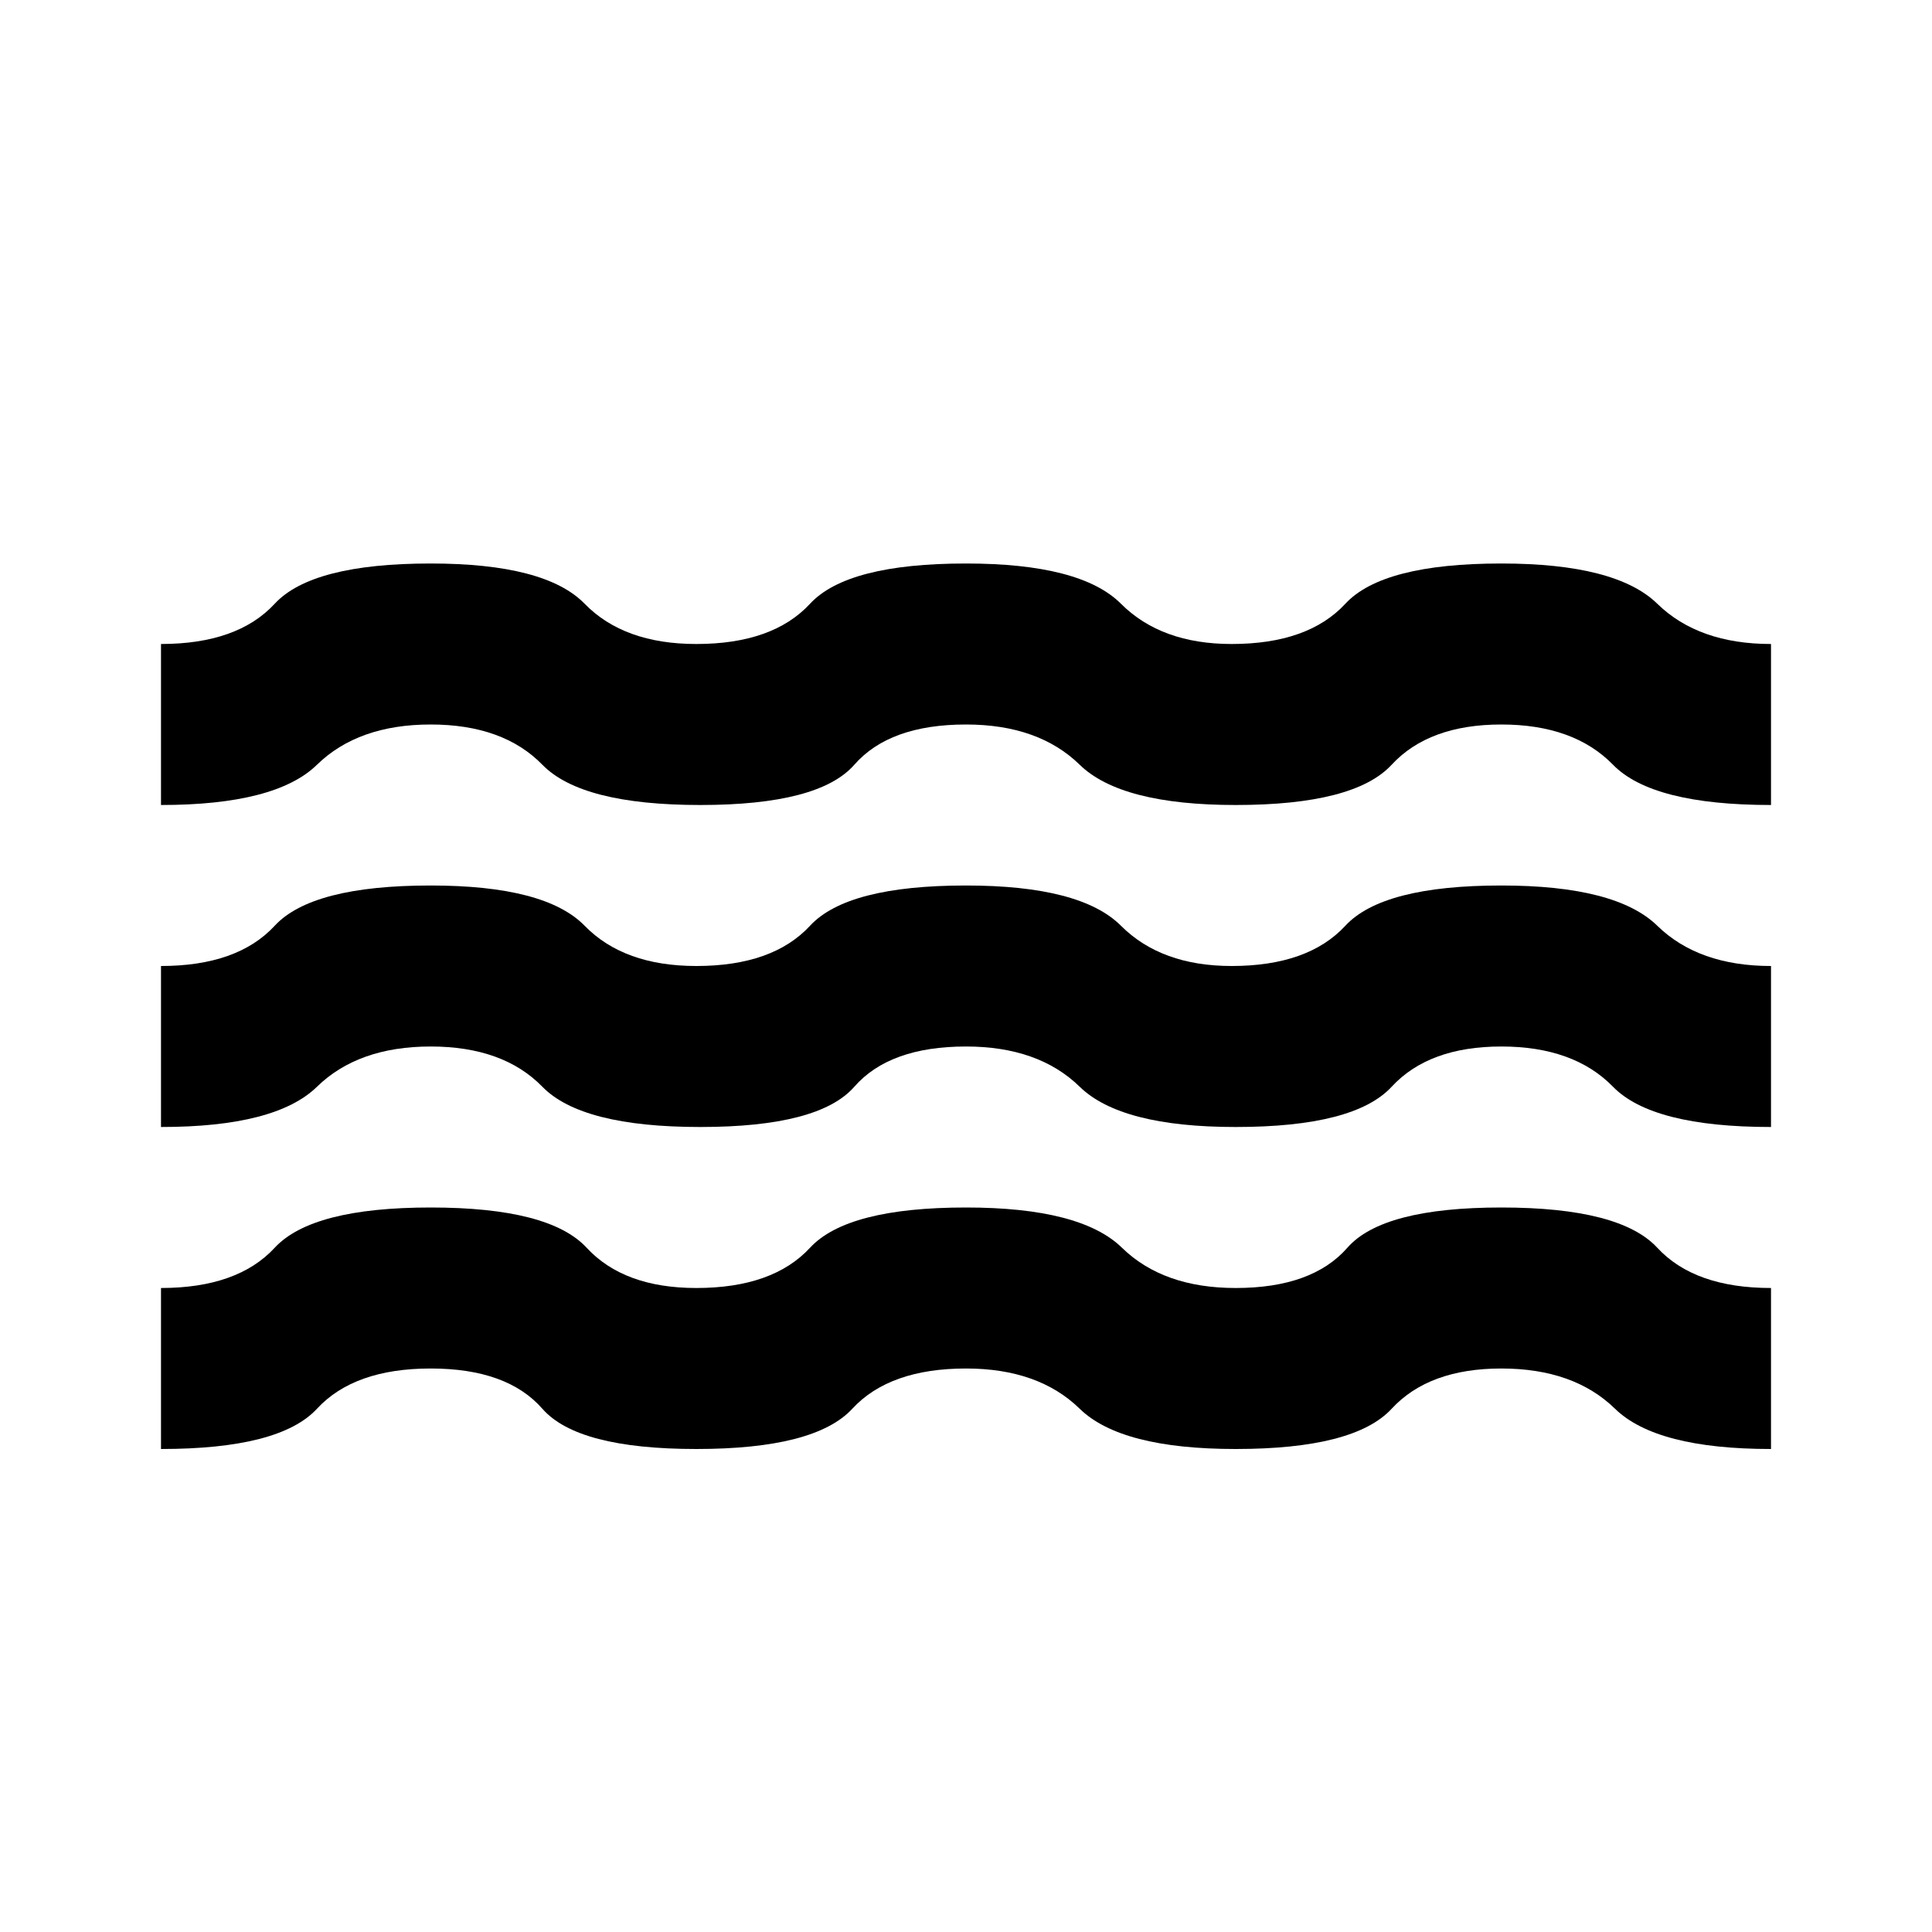
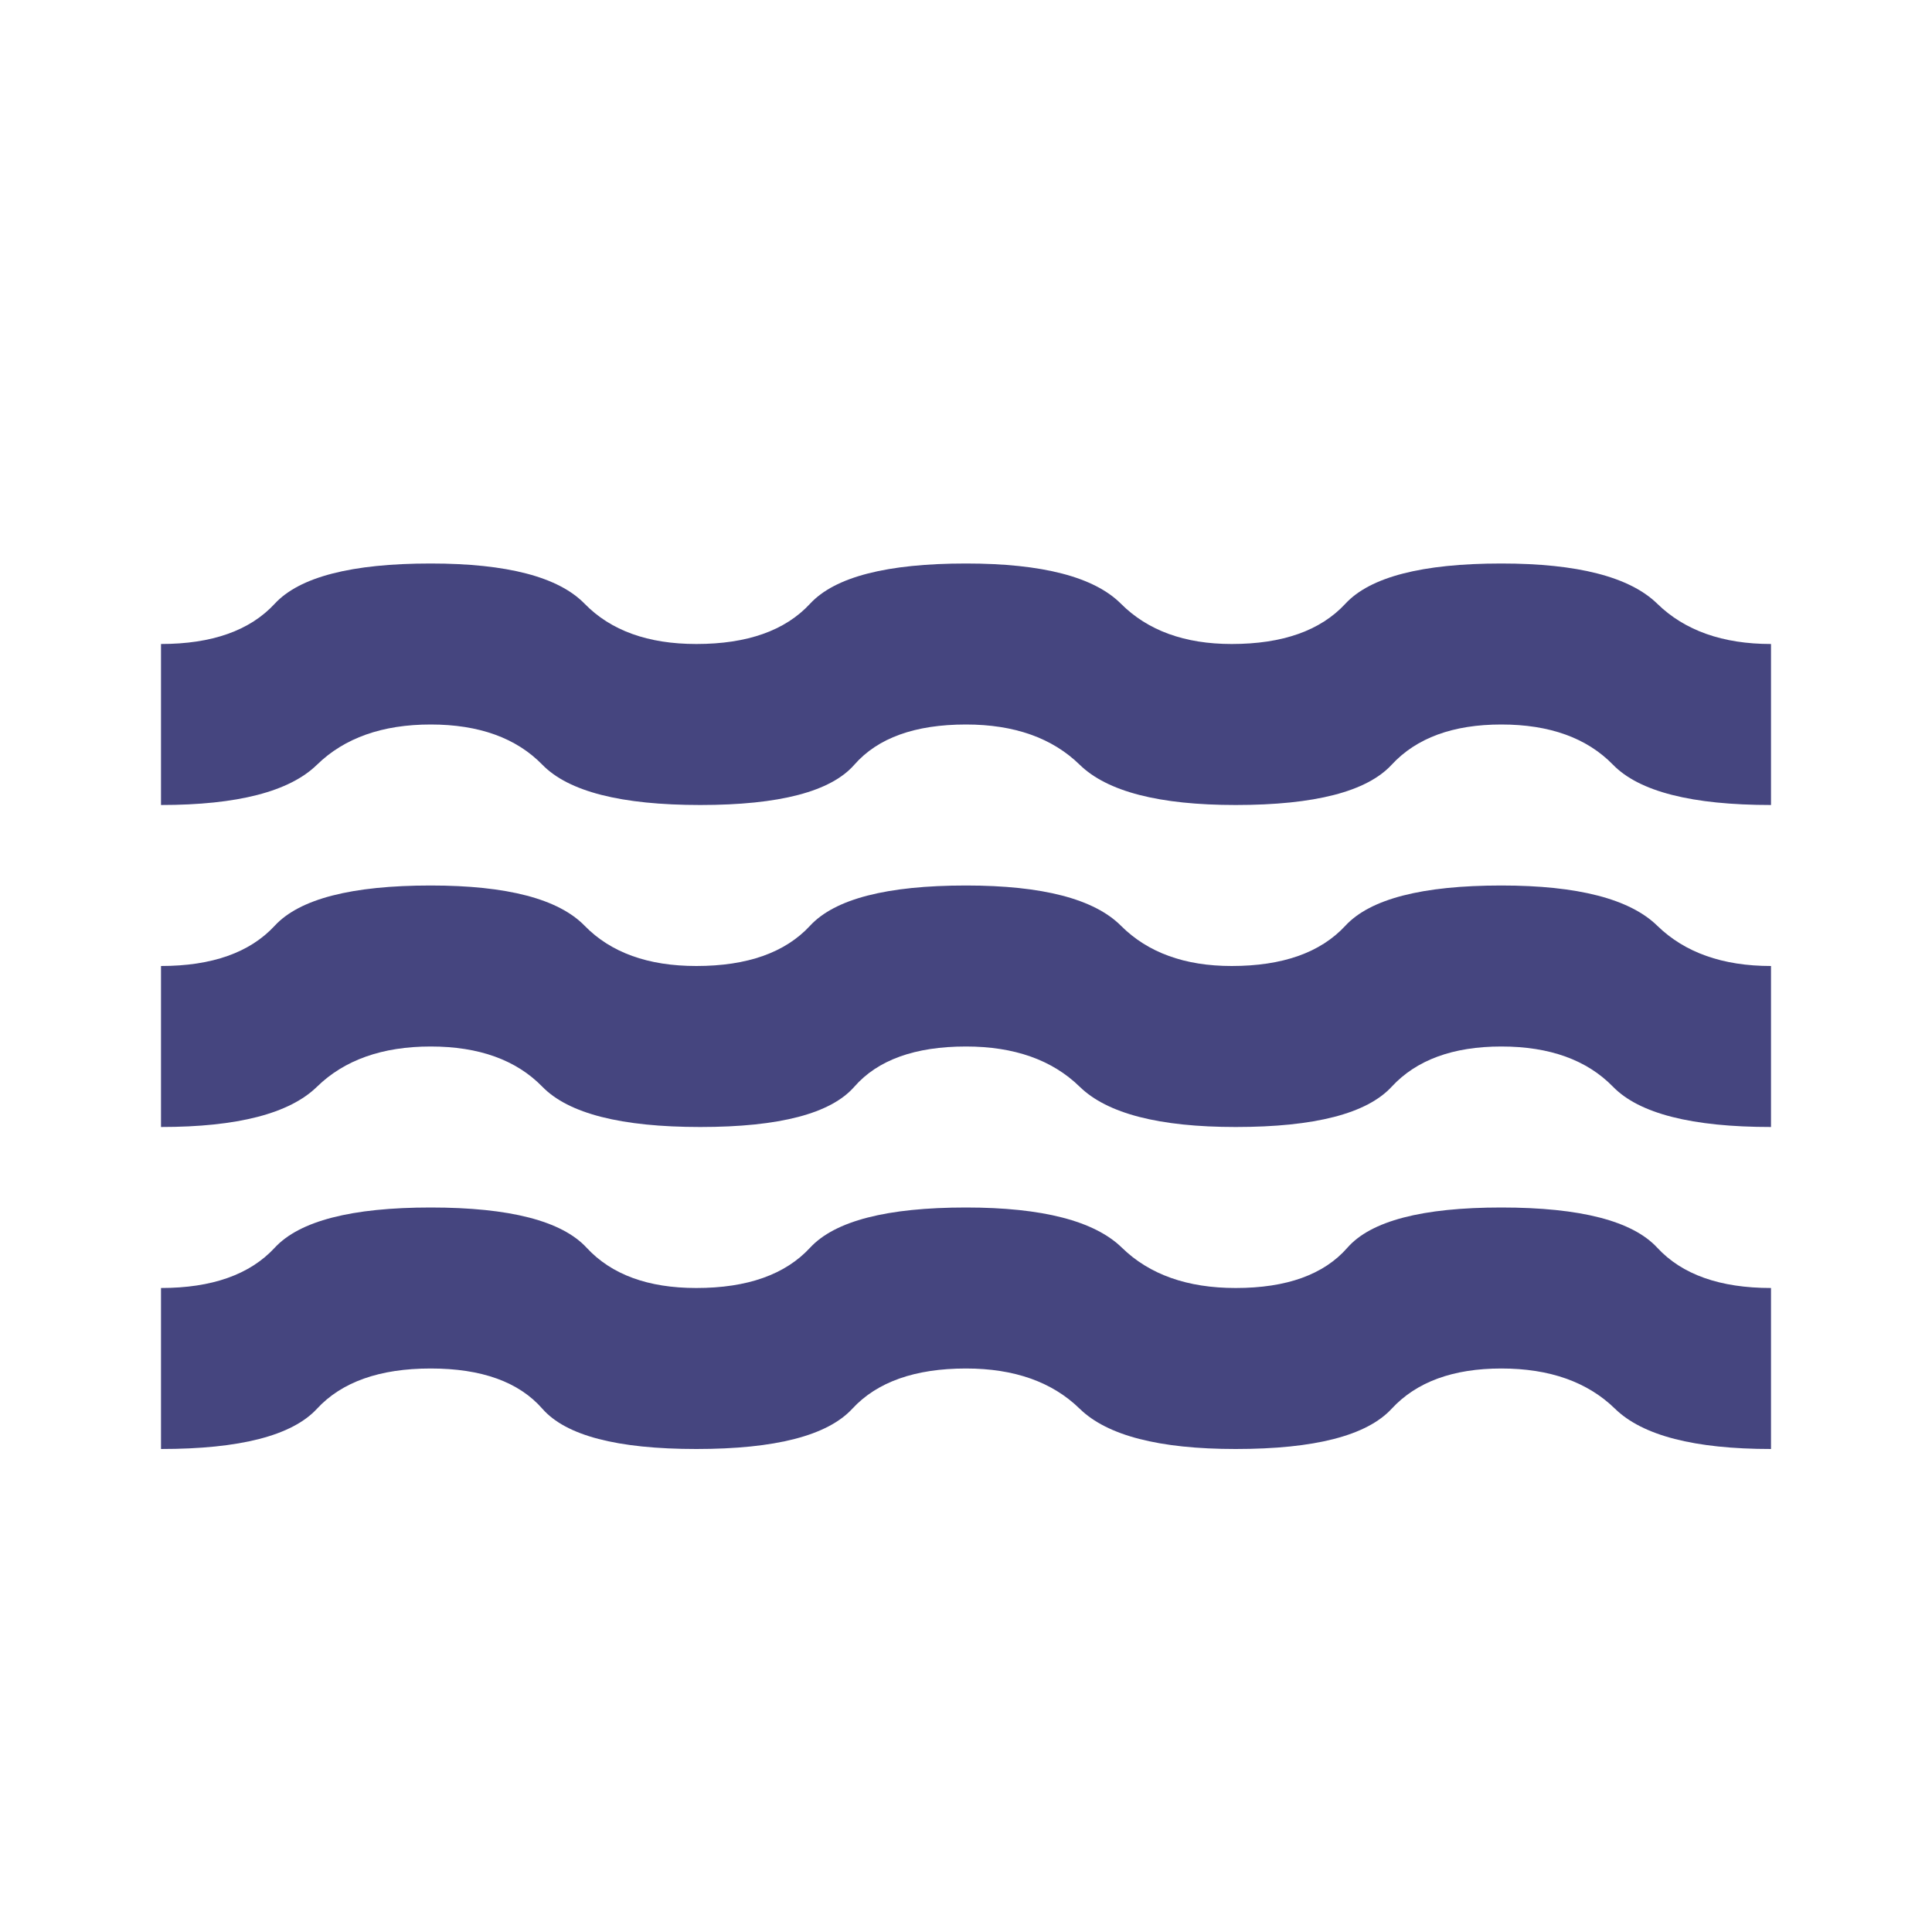
- <svg xmlns="http://www.w3.org/2000/svg" height="24" viewBox="0 -960 960 960" width="24">
-   <path d="M80-240v-80q38 0 56.5-20t77.5-20q59 0 77.5 20t54.5 20q38 0 56.5-20t77.5-20q57 0 77.5 20t56.5 20q38 0 55.5-20t76.5-20q59 0 77.5 20t56.5 20v80q-57 0-77.5-20T746-280q-36 0-54.5 20T614-240q-57 0-77.5-20T480-280q-38 0-56.5 20T346-240q-59 0-76.5-20T214-280q-38 0-56.5 20T80-240Zm0-160v-80q38 0 56.5-20t77.5-20q57 0 76.5 20t55.5 20q38 0 56.5-20t77.5-20q57 0 77 20t55 20q38 0 56.5-20t77.5-20q57 0 77.5 20t56.5 20v80q-59 0-78.5-20T746-440q-36 0-54.5 20T614-400q-57 0-77.5-20T480-440q-38 0-55.5 20T348-400q-59 0-78.5-20T214-440q-36 0-56.5 20T80-400Zm0-160v-80q38 0 56.5-20t77.5-20q57 0 76.5 20t55.5 20q38 0 56.5-20t77.5-20q57 0 77 20t55 20q38 0 56.5-20t77.5-20q57 0 77.5 20t56.5 20v80q-59 0-78.5-20T746-600q-36 0-54.5 20T614-560q-57 0-77.5-20T480-600q-38 0-55.5 20T348-560q-59 0-78.5-20T214-600q-36 0-56.5 20T80-560Z" />
+ <svg xmlns="http://www.w3.org/2000/svg" height="24" viewBox="0 -960 960 960" width="24" version="1.1" id="svg4286">
+   <defs id="defs4290" />
+   <path d="M80-240v-80q38 0 56.5-20t77.5-20q59 0 77.5 20t54.5 20q38 0 56.5-20t77.5-20q57 0 77.5 20t56.5 20q38 0 55.5-20t76.5-20q59 0 77.5 20t56.5 20v80q-57 0-77.5-20T746-280q-36 0-54.5 20T614-240q-57 0-77.5-20T480-280q-38 0-56.5 20T346-240q-59 0-76.5-20T214-280q-38 0-56.5 20T80-240Zm0-160v-80q38 0 56.5-20t77.5-20q57 0 76.5 20t55.5 20q38 0 56.5-20t77.5-20q57 0 77 20t55 20q38 0 56.5-20t77.5-20q57 0 77.5 20t56.5 20v80q-59 0-78.5-20T746-440q-36 0-54.5 20T614-400q-57 0-77.5-20T480-440q-38 0-55.5 20T348-400q-59 0-78.5-20T214-440q-36 0-56.5 20T80-400Zm0-160v-80q38 0 56.5-20t77.5-20q57 0 76.5 20t55.5 20q38 0 56.5-20t77.5-20q57 0 77 20t55 20q38 0 56.5-20t77.5-20q57 0 77.5 20t56.5 20v80q-59 0-78.5-20T746-600q-36 0-54.5 20T614-560q-57 0-77.5-20T480-600q-38 0-55.5 20T348-560q-59 0-78.5-20T214-600q-36 0-56.5 20T80-560Z" id="path4284" style="fill:#45457f;fill-opacity:1" />
</svg>
